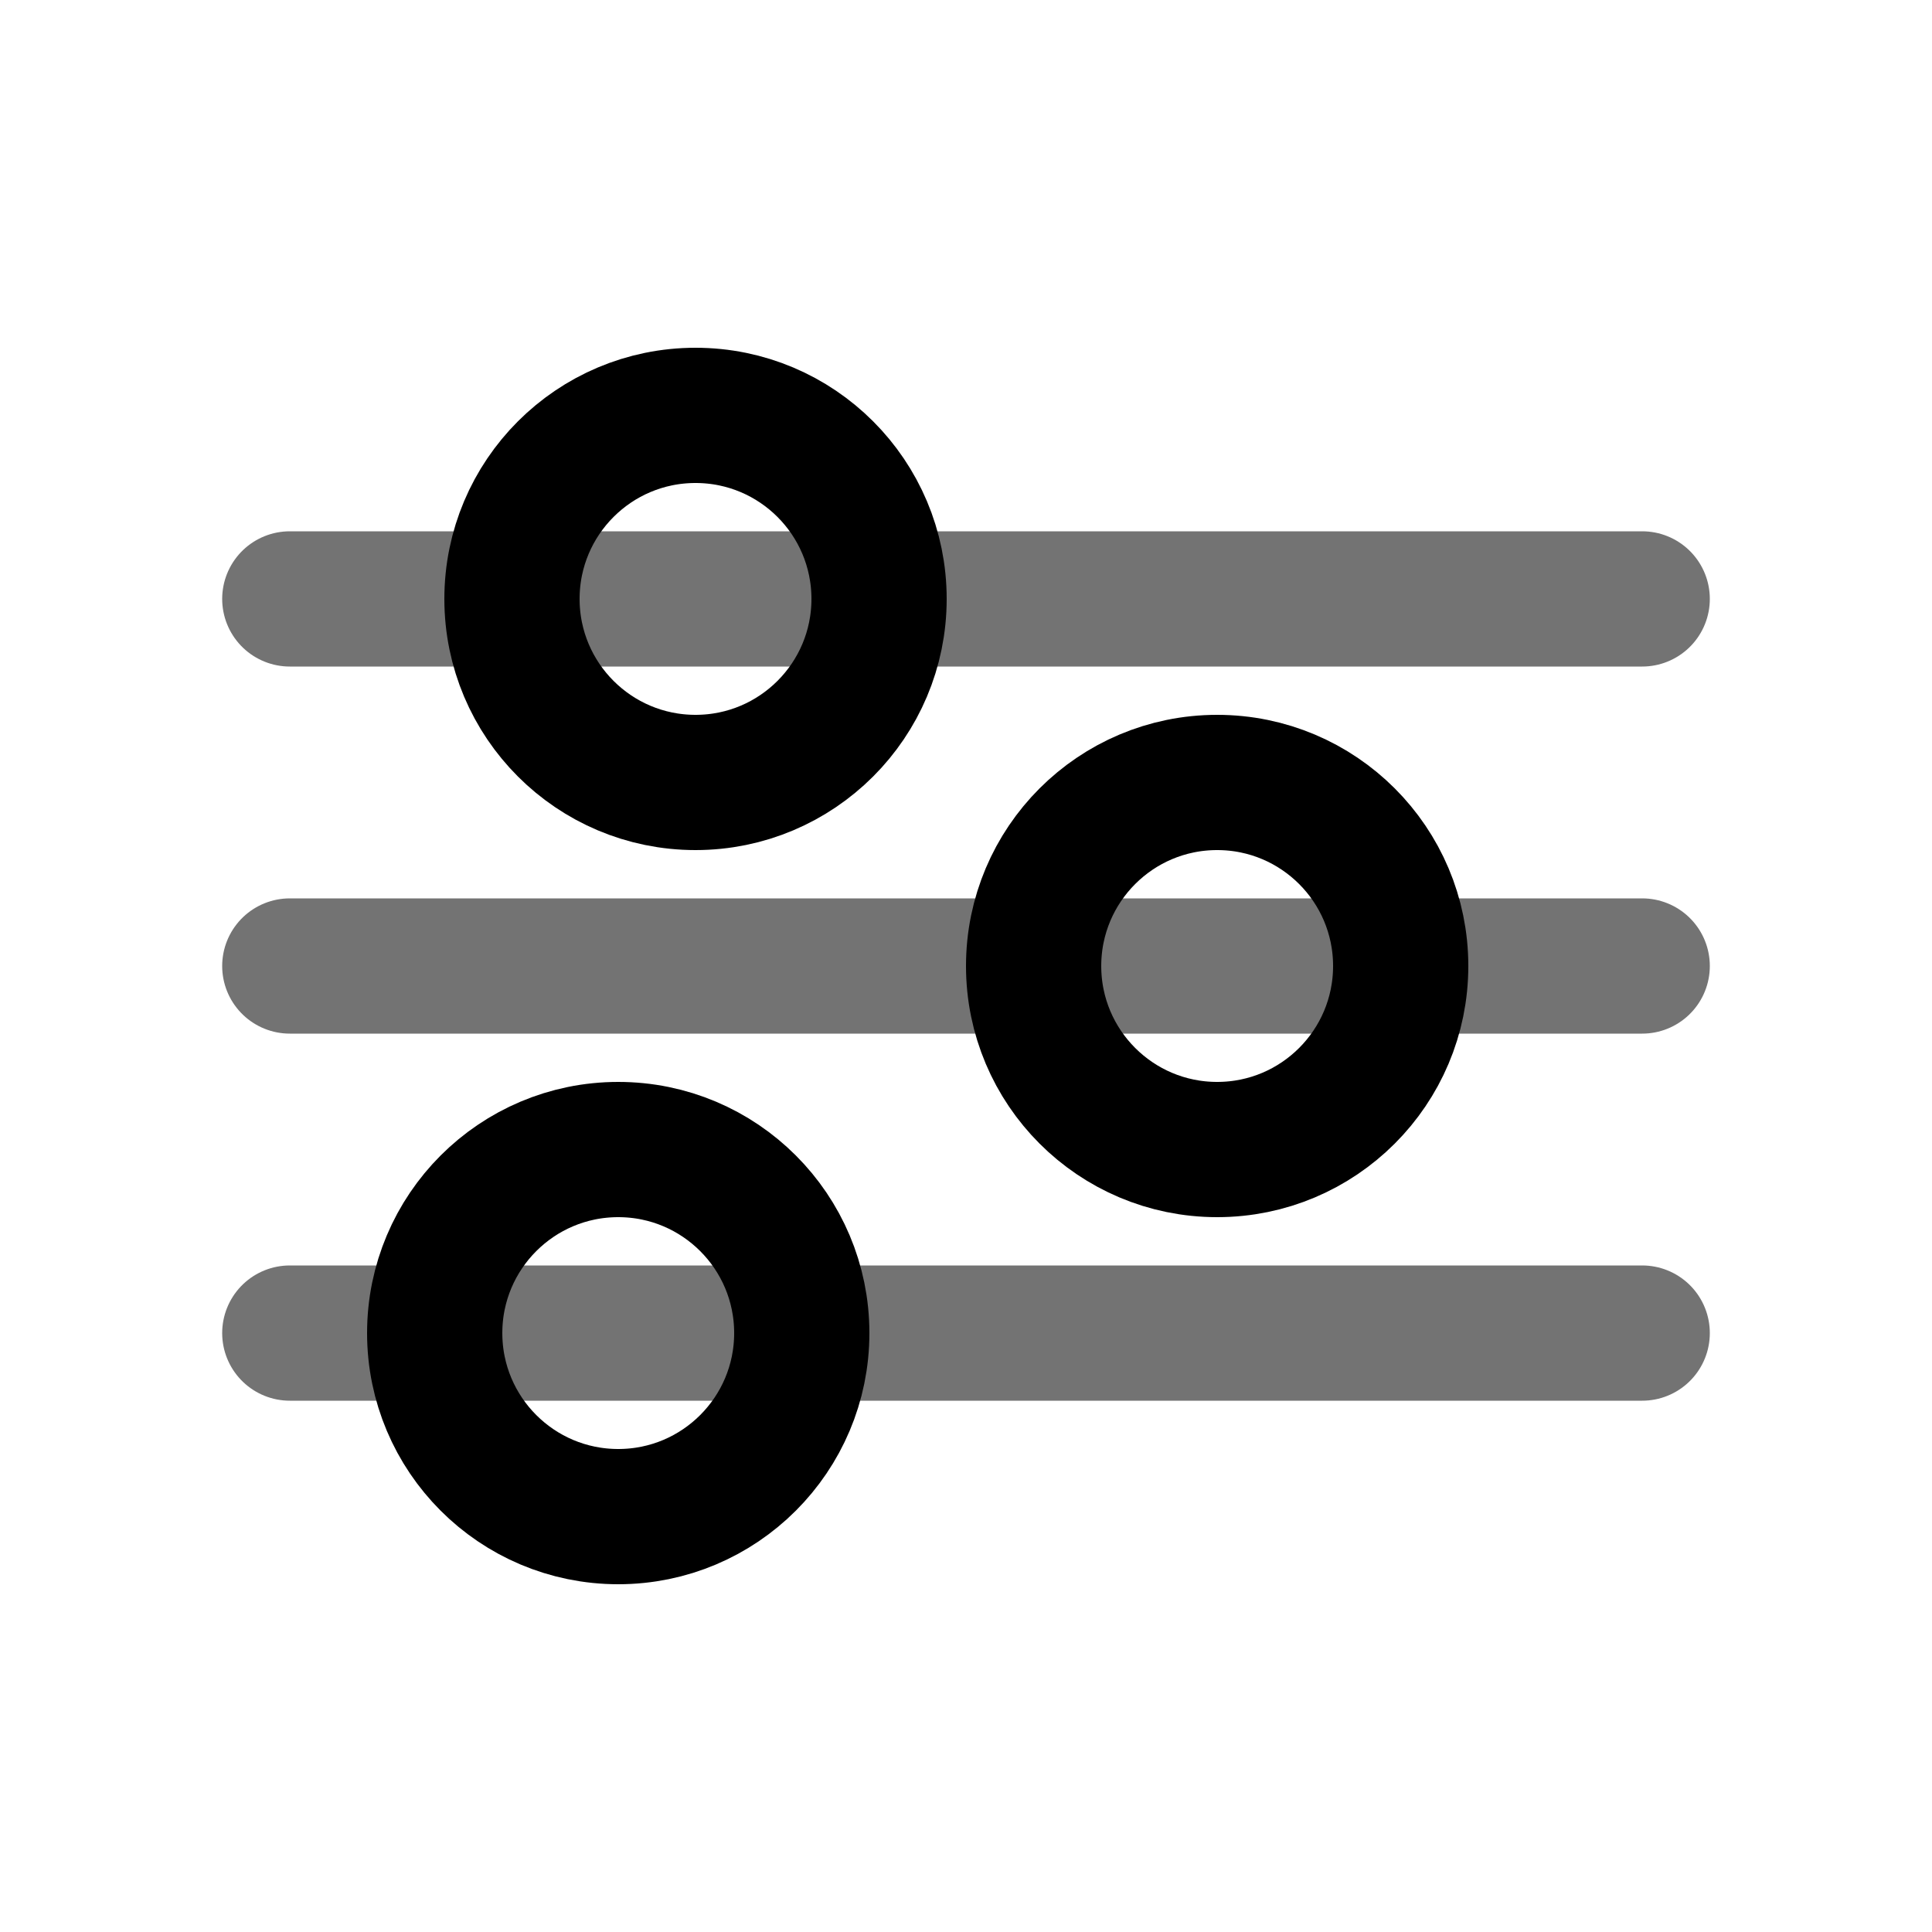
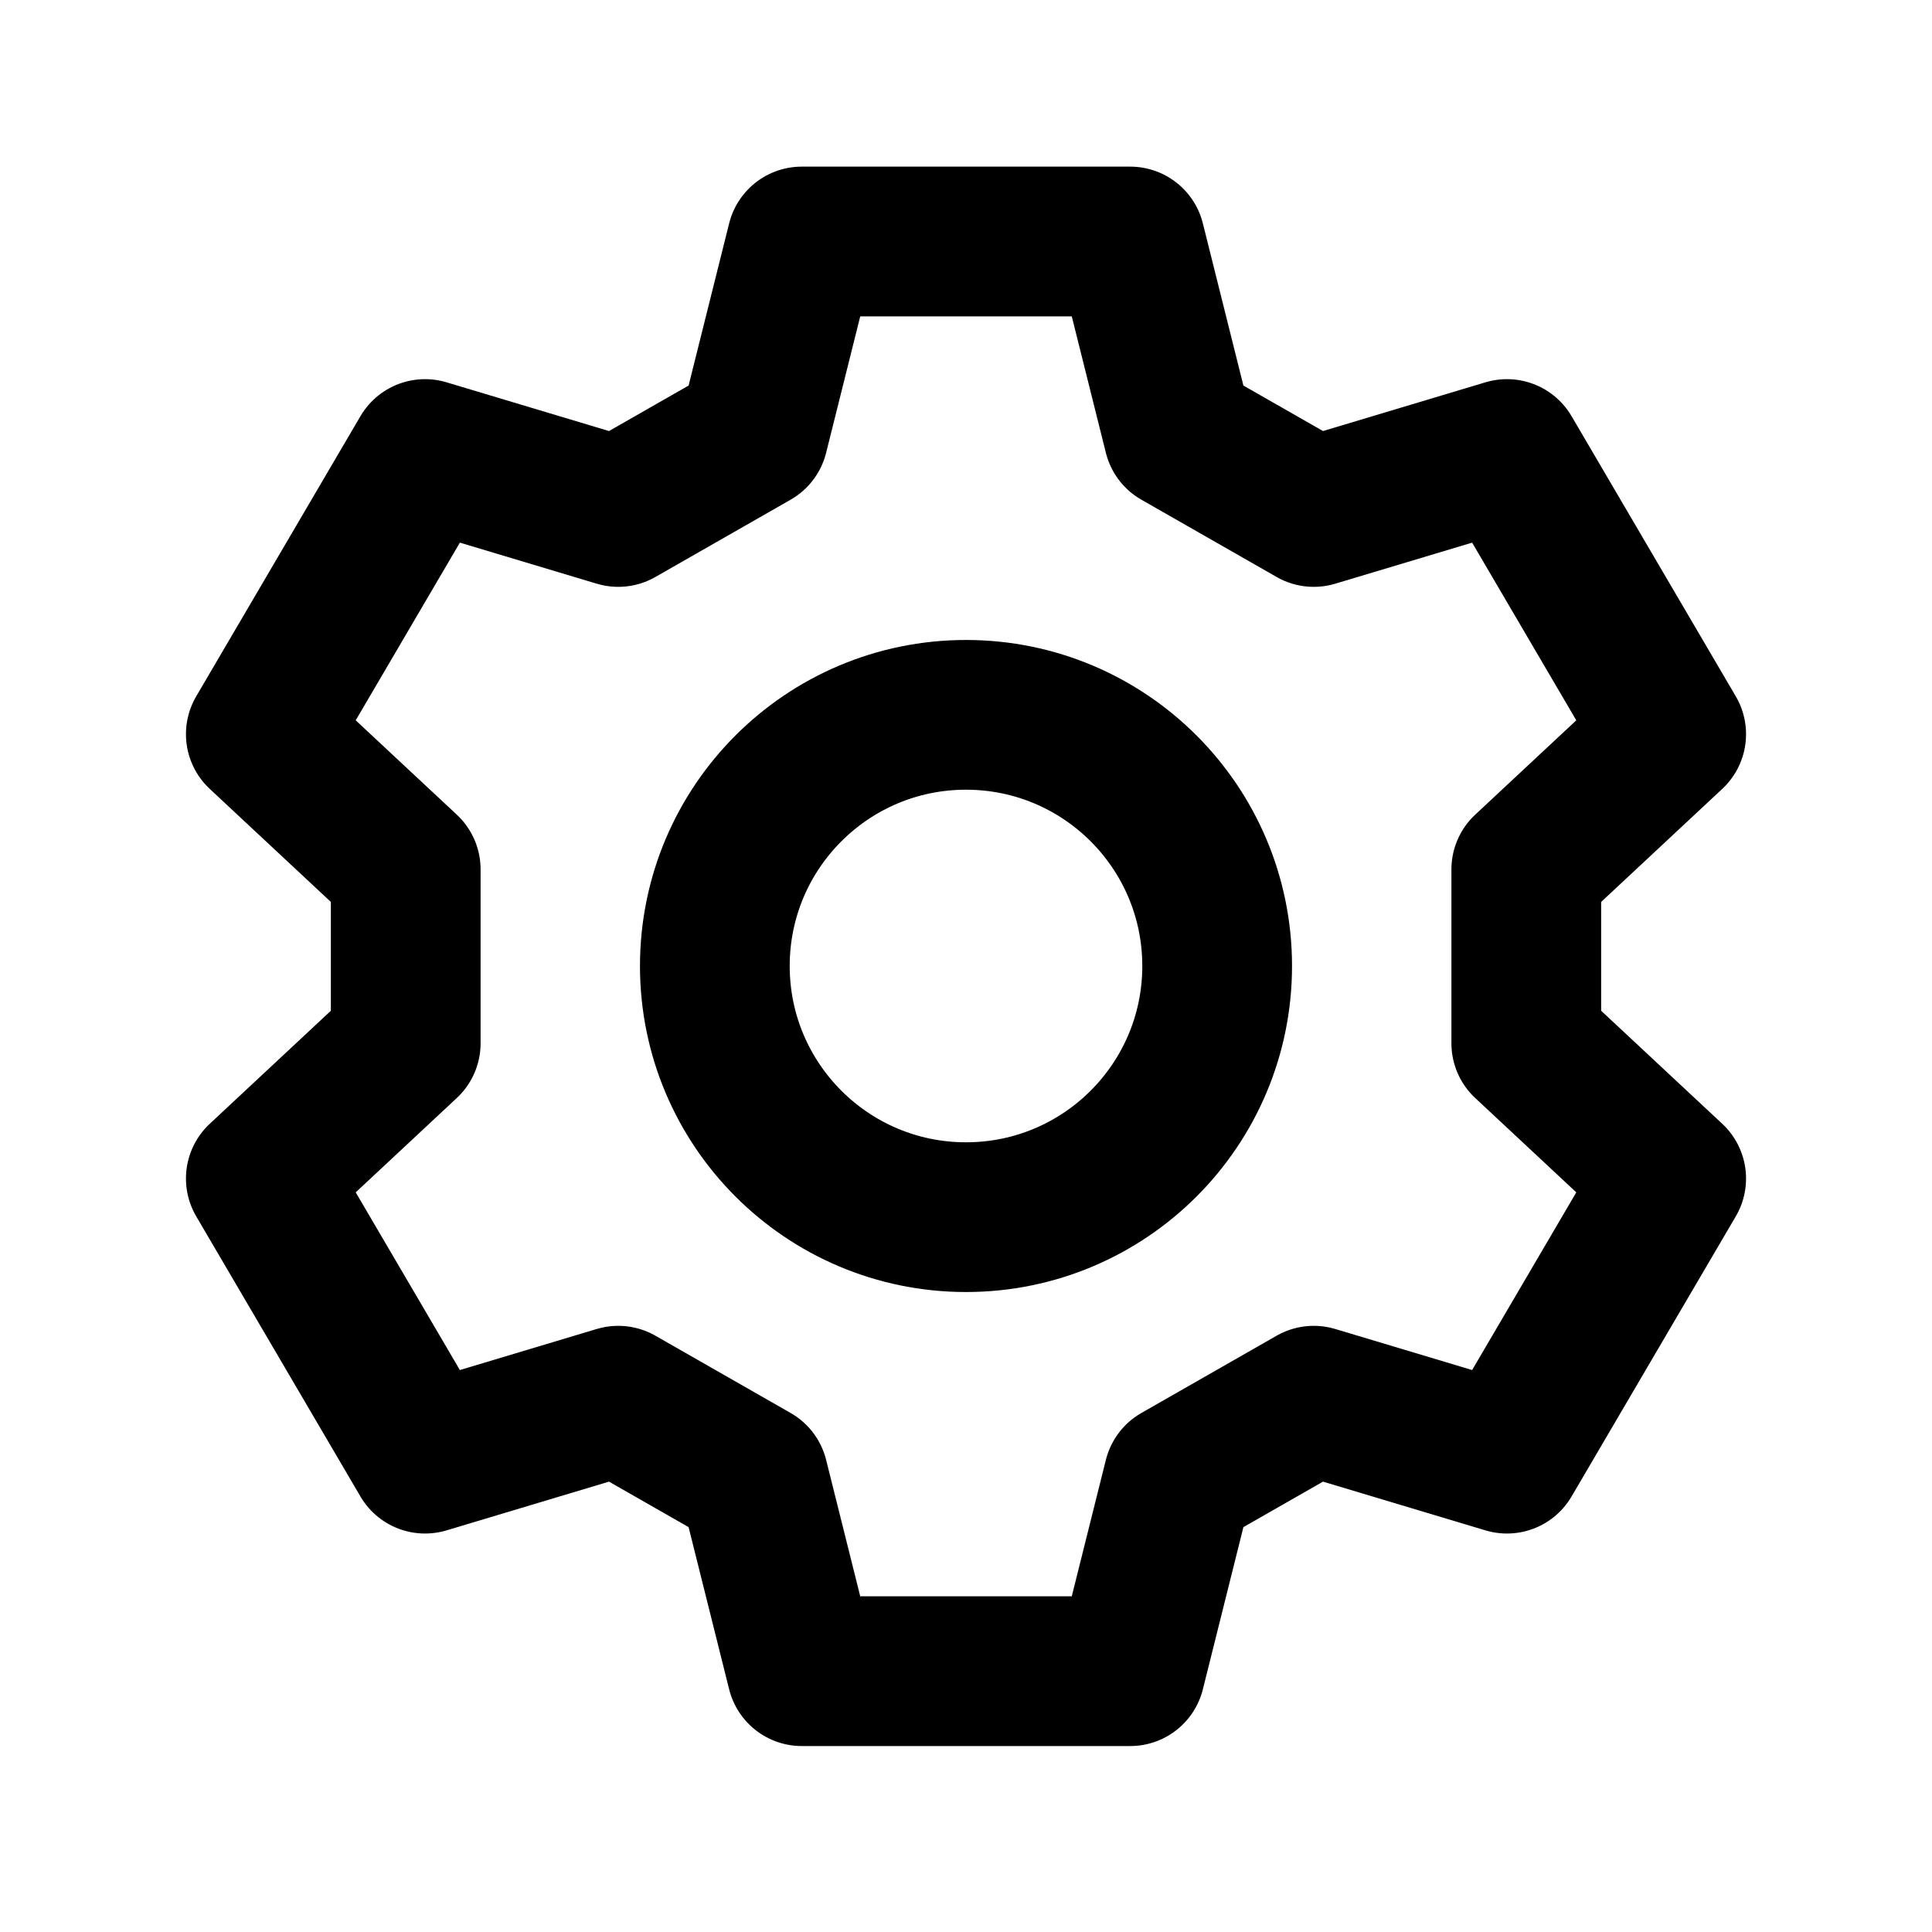
- <svg xmlns="http://www.w3.org/2000/svg" width="20" height="20" viewBox="0 0 20 20" fill="none">
-   <path d="M3 6.2h14M3 10h14M3 13.8h14" stroke="black" stroke-width="1.4" stroke-linecap="round" opacity="0.55" />
-   <circle cx="7.2" cy="6.2" r="1.9" stroke="black" stroke-width="1.4" />
-   <circle cx="12.6" cy="10" r="1.9" stroke="black" stroke-width="1.4" />
-   <circle cx="6.4" cy="13.8" r="1.9" stroke="black" stroke-width="1.4" />
+ <svg xmlns="http://www.w3.org/2000/svg" viewBox="0 0 20 20" fill="none" stroke="currentColor" stroke-width="1.55" stroke-linecap="round" stroke-linejoin="round">
+   <path d="m8.3 2.5-.5 2-1.4.8-2-.6-1.7 2.9 1.5 1.4v1.8l-1.5 1.4 1.7 2.9 2-.6 1.4.8.5 2h3.4l.5-2 1.4-.8 2 .6 1.7-2.9-1.5-1.4V9l1.5-1.4-1.7-2.9-2 .6-1.4-.8-.5-2z" />
+   <circle cx="10" cy="10" r="2.6" />
</svg>
